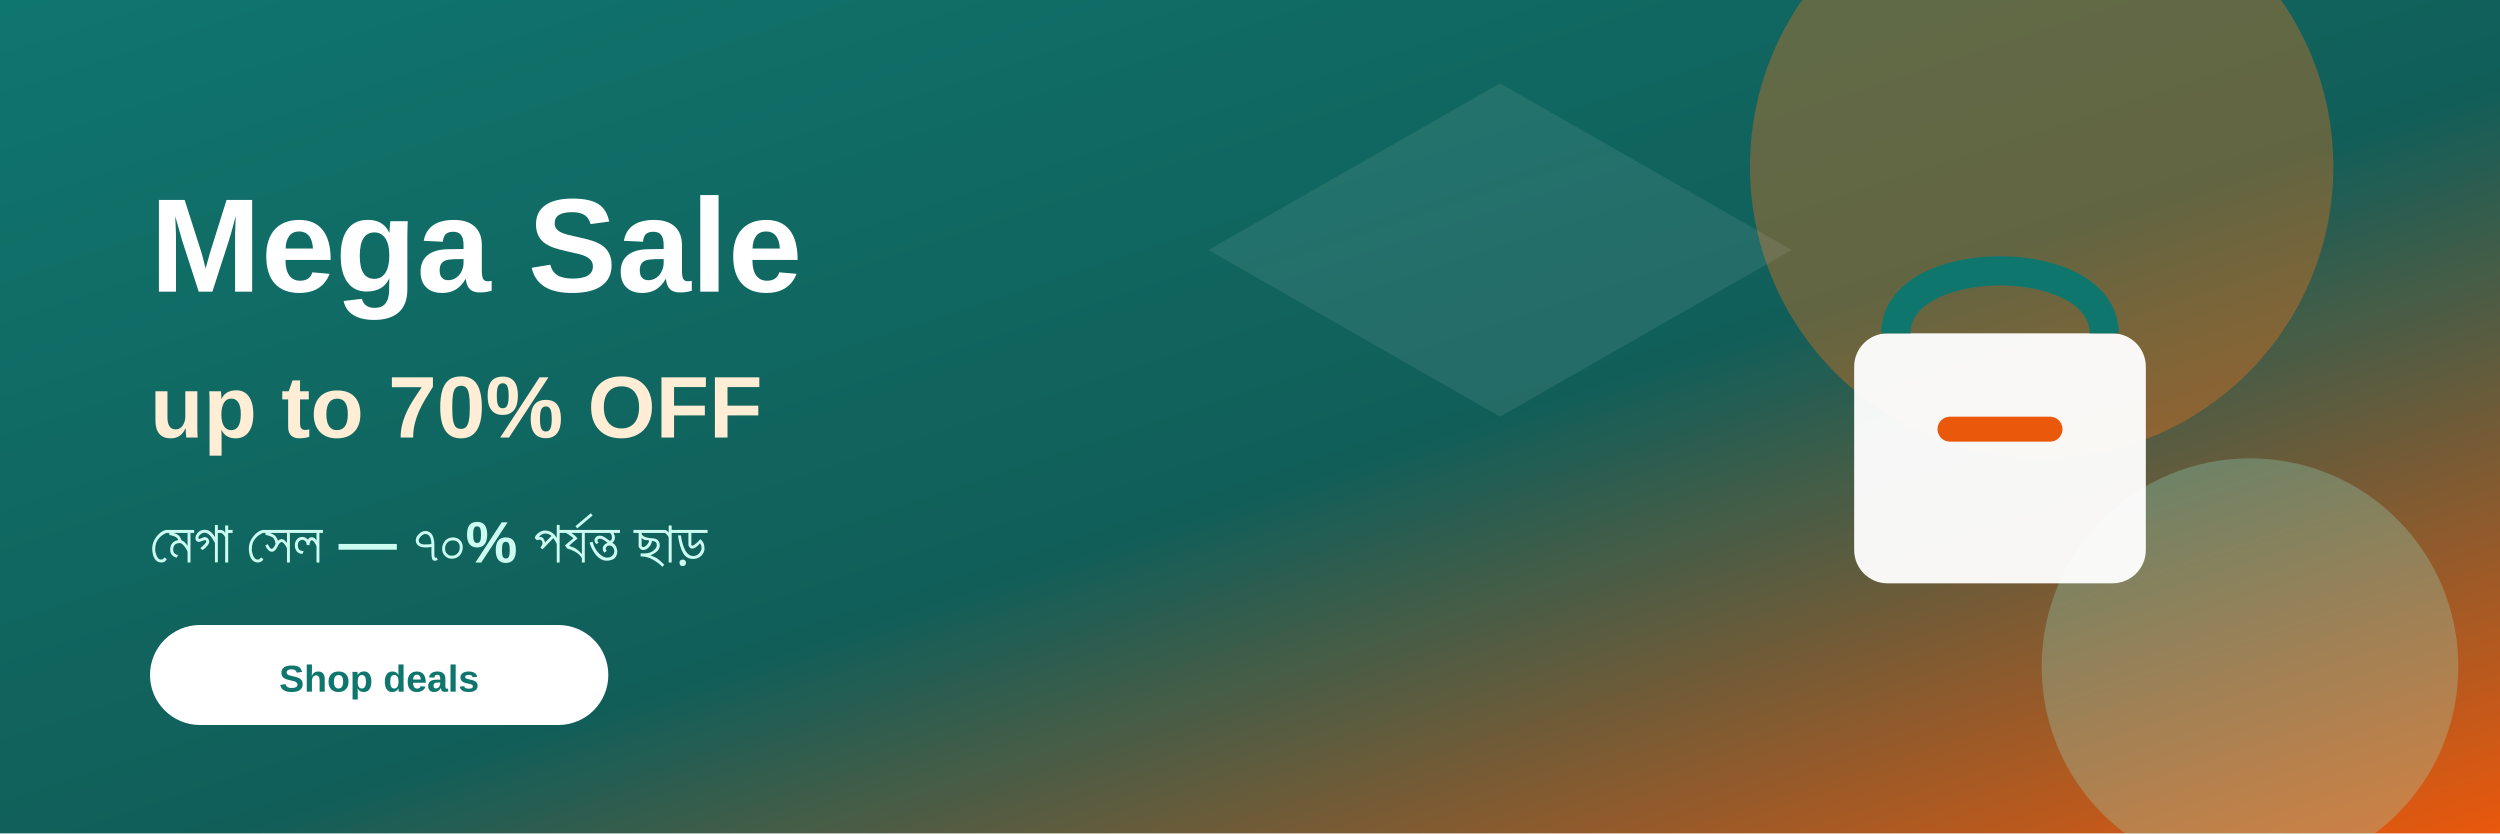
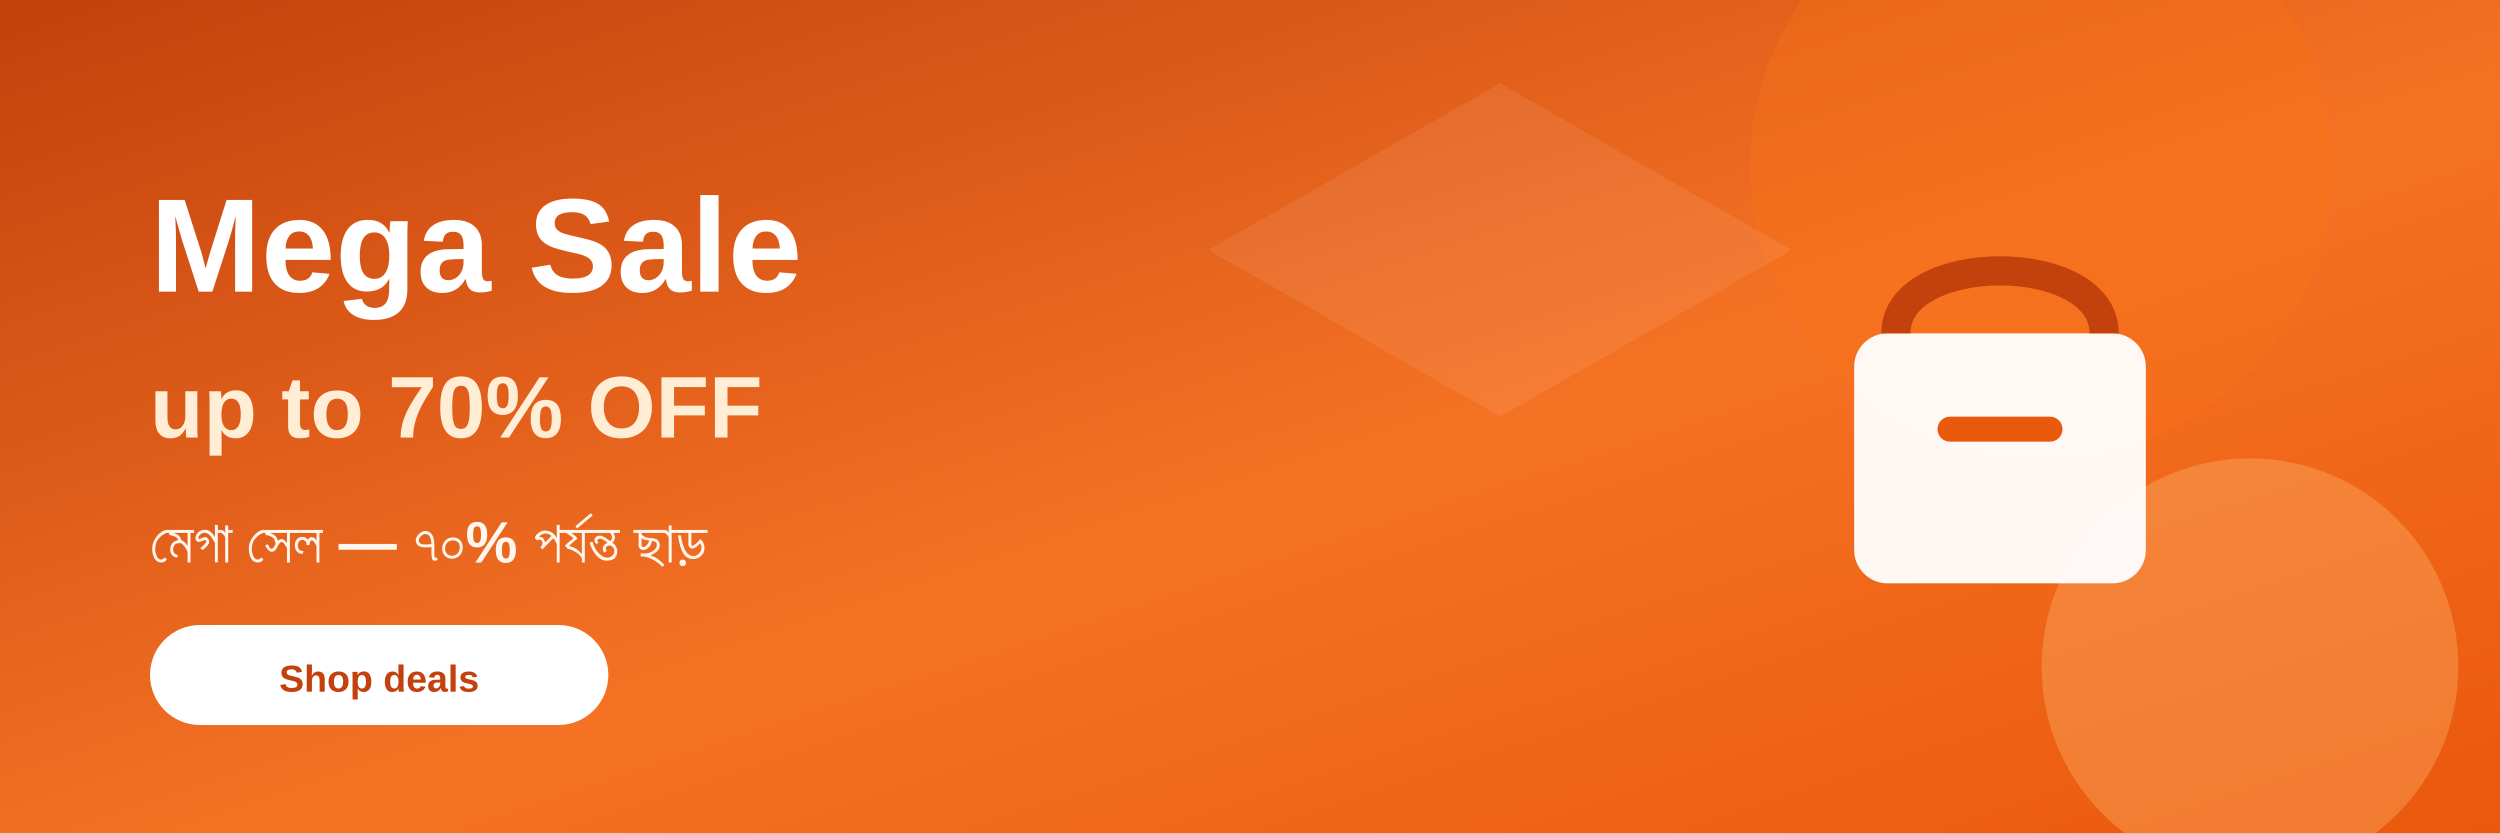
<svg xmlns="http://www.w3.org/2000/svg" width="1200" height="400" viewBox="0 0 1200 400" role="img">
  <defs>
    <linearGradient id="g1" x1="0" y1="0" x2="1" y2="1">
-       <stop offset="0%" stop-color="#0f766e" />
-       <stop offset="55%" stop-color="#115e59" />
+       <stop offset="0%" stop-color="#c2410c" />
+       <stop offset="55%" stop-color="#f57224" />
      <stop offset="100%" stop-color="#ea580c" />
    </linearGradient>
  </defs>
  <rect width="1200" height="400" fill="url(#g1)" />
  <circle cx="980" cy="80" r="140" fill="#f97316" opacity=".35" />
-   <circle cx="1080" cy="320" r="100" fill="#99f6e4" opacity=".25" />
+   <circle cx="1080" cy="320" r="100" fill="#fdba74" opacity=".35" />
  <polygon points="720,40 860,120 720,200 580,120" fill="#fff" opacity=".08" />
  <g transform="translate(860,110)">
    <rect x="30" y="50" width="140" height="120" rx="16" fill="#fff" opacity=".95" />
-     <path d="M50 50 C50 10 150 10 150 50" fill="none" stroke="#0f766e" stroke-width="14" />
+     <path d="M50 50 C50 10 150 10 150 50" fill="none" stroke="#c2410c" stroke-width="14" />
    <rect x="70" y="90" width="60" height="12" rx="6" fill="#ea580c" />
  </g>
  <text x="72" y="140" fill="#fff" font-family="Segoe UI,Arial,sans-serif" font-size="64" font-weight="800">Mega Sale</text>
  <text x="72" y="210" fill="#ffedd5" font-family="Segoe UI,Arial,sans-serif" font-size="42" font-weight="700">up to 70% OFF</text>
-   <text x="72" y="270" fill="#ccfbf1" font-family="Segoe UI,Arial,sans-serif" font-size="28" font-weight="600">মেগা সেল — ৭০% পর্যন্ত ছাড়</text>
+   <text x="72" y="270" fill="#fff7ed" font-family="Segoe UI,Arial,sans-serif" font-size="28" font-weight="600">মেগা সেল — ৭০% পর্যন্ত ছাড়</text>
  <rect x="72" y="300" width="220" height="48" rx="24" fill="#fff" />
-   <text x="182" y="332" text-anchor="middle" fill="#0f766e" font-family="Segoe UI,Arial,sans-serif" font-size="18" font-weight="700">Shop deals</text>
+   <text x="182" y="332" text-anchor="middle" fill="#c2410c" font-family="Segoe UI,Arial,sans-serif" font-size="18" font-weight="700">Shop deals</text>
</svg>
